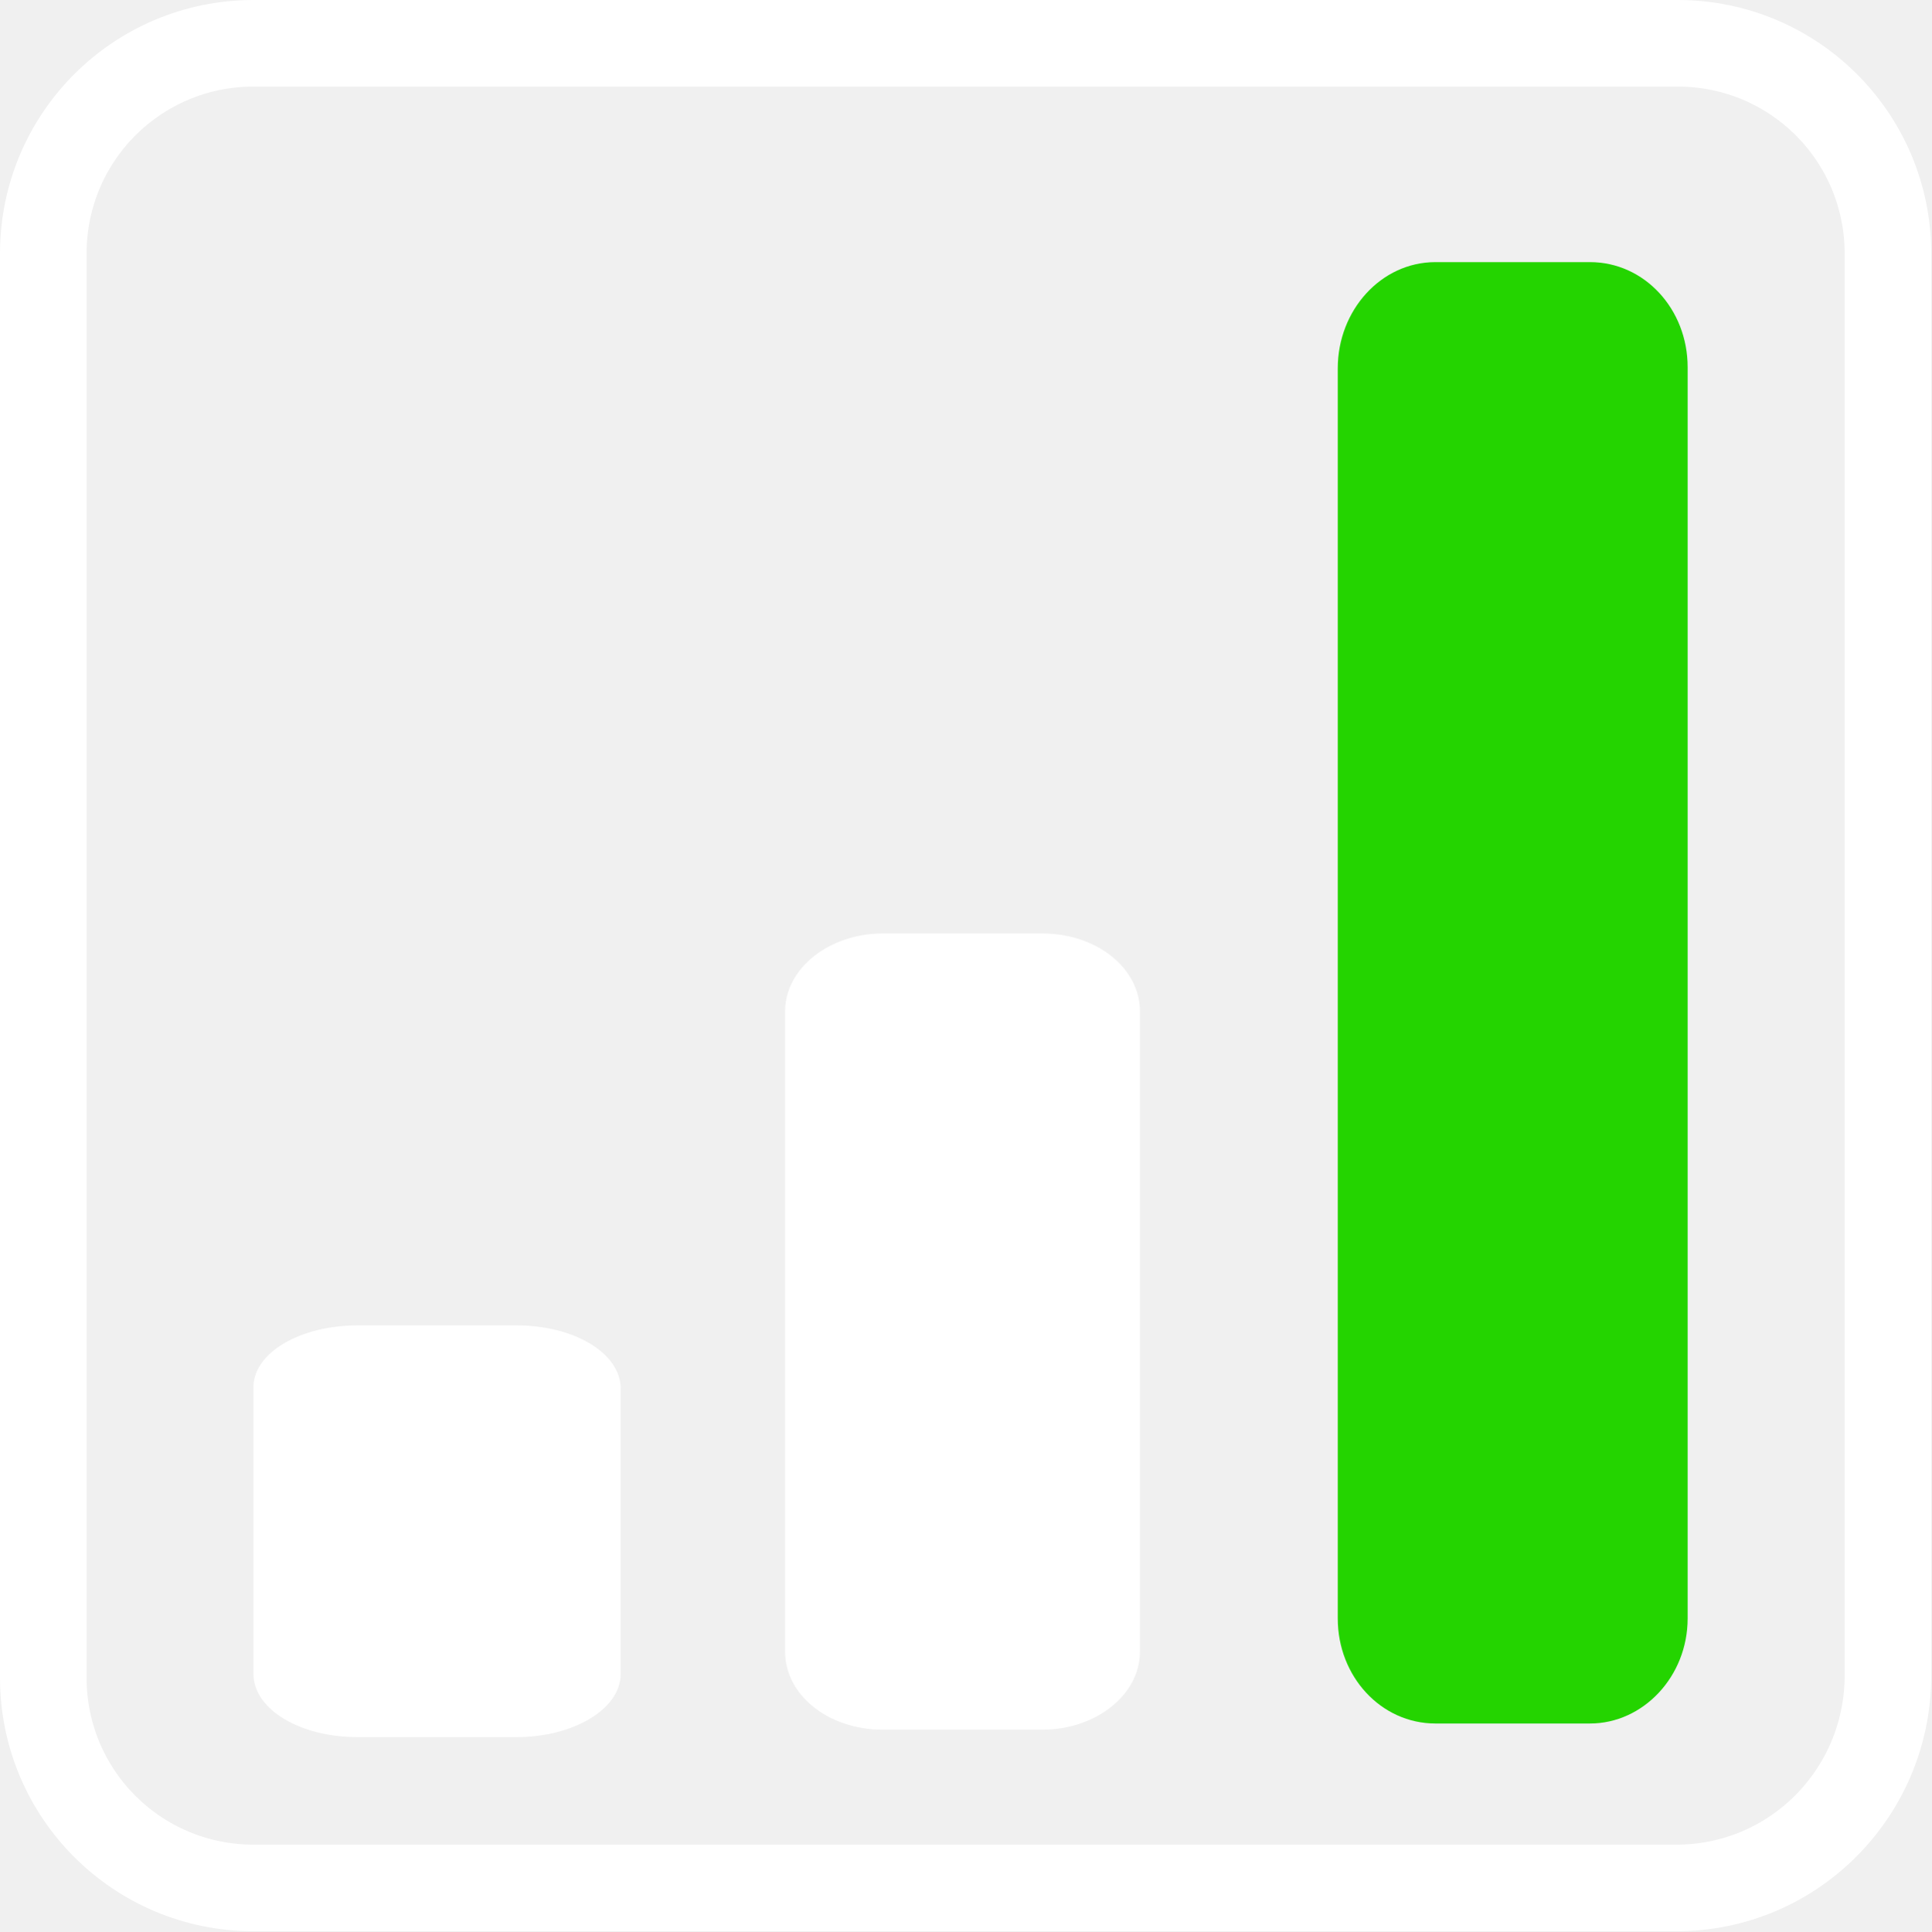
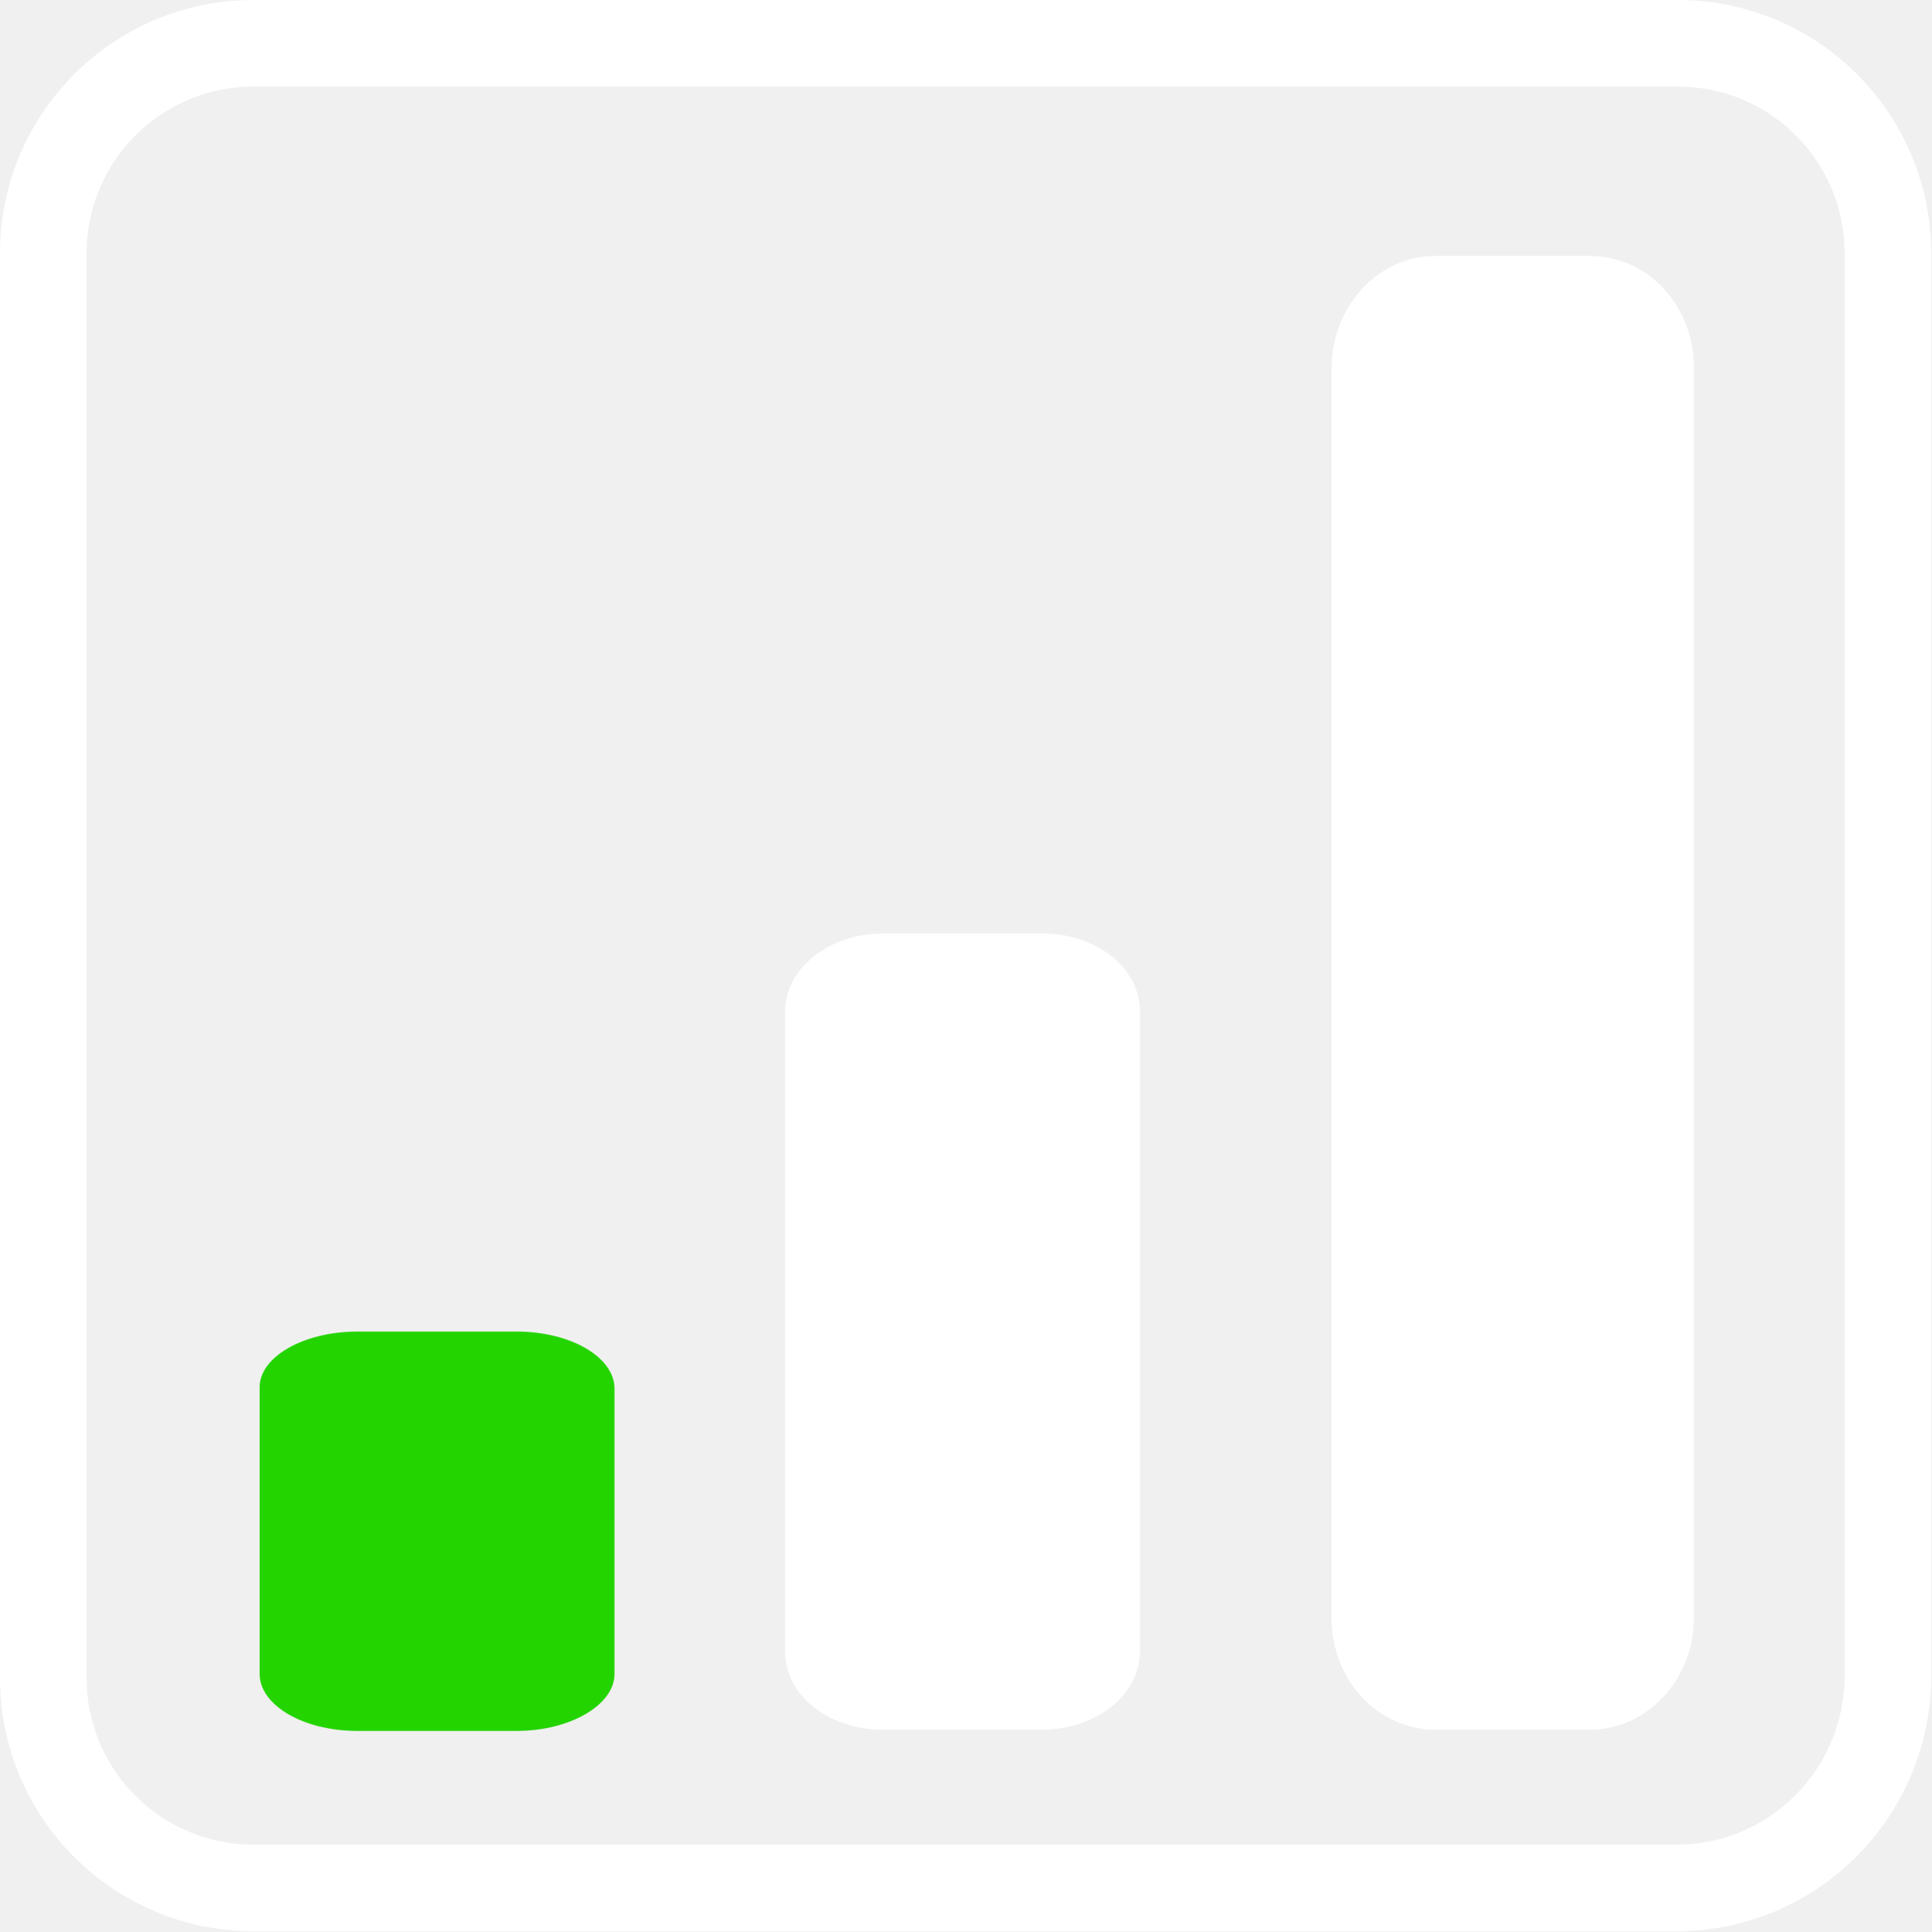
- <svg xmlns="http://www.w3.org/2000/svg" version="1.1" id="Layer_1" x="0px" y="0px" viewBox="44.2 -39.9 156.2 156.2" style="enable-background:new 44.2 -39.9 156.2 156.2;" xml:space="preserve">
+ <svg xmlns="http://www.w3.org/2000/svg" version="1.1" id="Layer_1" x="0px" y="0px" viewBox="42.2 -34.3 156.2 156.2" style="enable-background:new 42.2 -34.3 156.2 156.2;" xml:space="preserve">
  <style type="text/css">
	.st0{fill:#FFFFFF;}
- 	.st1{fill:#24D400;}
- 	.st2{fill:#FFFFFF;stroke:#FFFFFF;stroke-miterlimit:10;}
+ 	.st1{fill:#FFFFFF;stroke:#FFFFFF;stroke-miterlimit:10;}
+ 	.st2{fill:#24D400;}
	.st3{fill:none;stroke:#FFFFFF;stroke-width:7;stroke-miterlimit:10;}
</style>
-   <path class="st0" d="M115.6,35.6h12.9c4.4,0,7.9,2.8,7.9,6.3v51.8c0,3.5-3.6,6.3-7.9,6.3h-12.9c-4.4,0-7.9-2.8-7.9-6.3V41.9  C107.7,38.4,111.3,35.6,115.6,35.6z" />
-   <path class="st1" d="M160.3-18.7h12.5c4.4,0,7.9,3.8,7.9,8.5V91c0,4.7-3.6,8.5-7.9,8.5h-12.5c-4.4,0-7.9-3.8-7.9-8.5V-10.1  C152.4-14.8,155.9-18.7,160.3-18.7z" />
-   <path class="st2" d="M73.1,67.8H86c4.4,0,7.9,2.1,7.9,4.6v23.1c0,2.5-3.6,4.6-7.9,4.6H73.1c-4.4,0-7.9-2.1-7.9-4.6V72.4  C65.1,69.9,68.7,67.8,73.1,67.8z" />
-   <path class="st3" d="M179.8,112.8H64.7c-9.4,0-17-7.6-17-17V-19.4c0-9.4,7.6-17,17-17h115.2c9.4,0,17,7.6,17,17V95.8  C196.8,105.2,189.2,112.8,179.8,112.8z" />
+   <path class="st0" d="M113.6,41.2h12.9c4.4,0,7.9,2.8,7.9,6.3v51.8c0,3.5-3.6,6.3-7.9,6.3h-12.9c-4.4,0-7.9-2.8-7.9-6.3V47.5  C105.7,44,109.3,41.2,113.6,41.2z" />
+   <path class="st1" d="M158.3-13.1h12.5c4.4,0,7.9,3.8,7.9,8.5V96.6c0,4.7-3.6,8.5-7.9,8.5h-12.5c-4.4,0-7.9-3.8-7.9-8.5V-4.5  C150.4-9.2,153.9-13.1,158.3-13.1z" />
+   <path class="st2" d="M71.1,73.4H84c4.4,0,7.9,2.1,7.9,4.6v23.1c0,2.5-3.6,4.6-7.9,4.6H71.1c-4.4,0-7.9-2.1-7.9-4.6V78  C63.1,75.5,66.7,73.4,71.1,73.4z" />
+   <path class="st3" d="M177.8,118.4H62.7c-9.4,0-17-7.6-17-17V-13.8c0-9.4,7.6-17,17-17h115.2c9.4,0,17,7.6,17,17v115.2  C194.8,110.8,187.2,118.4,177.8,118.4z" />
</svg>
